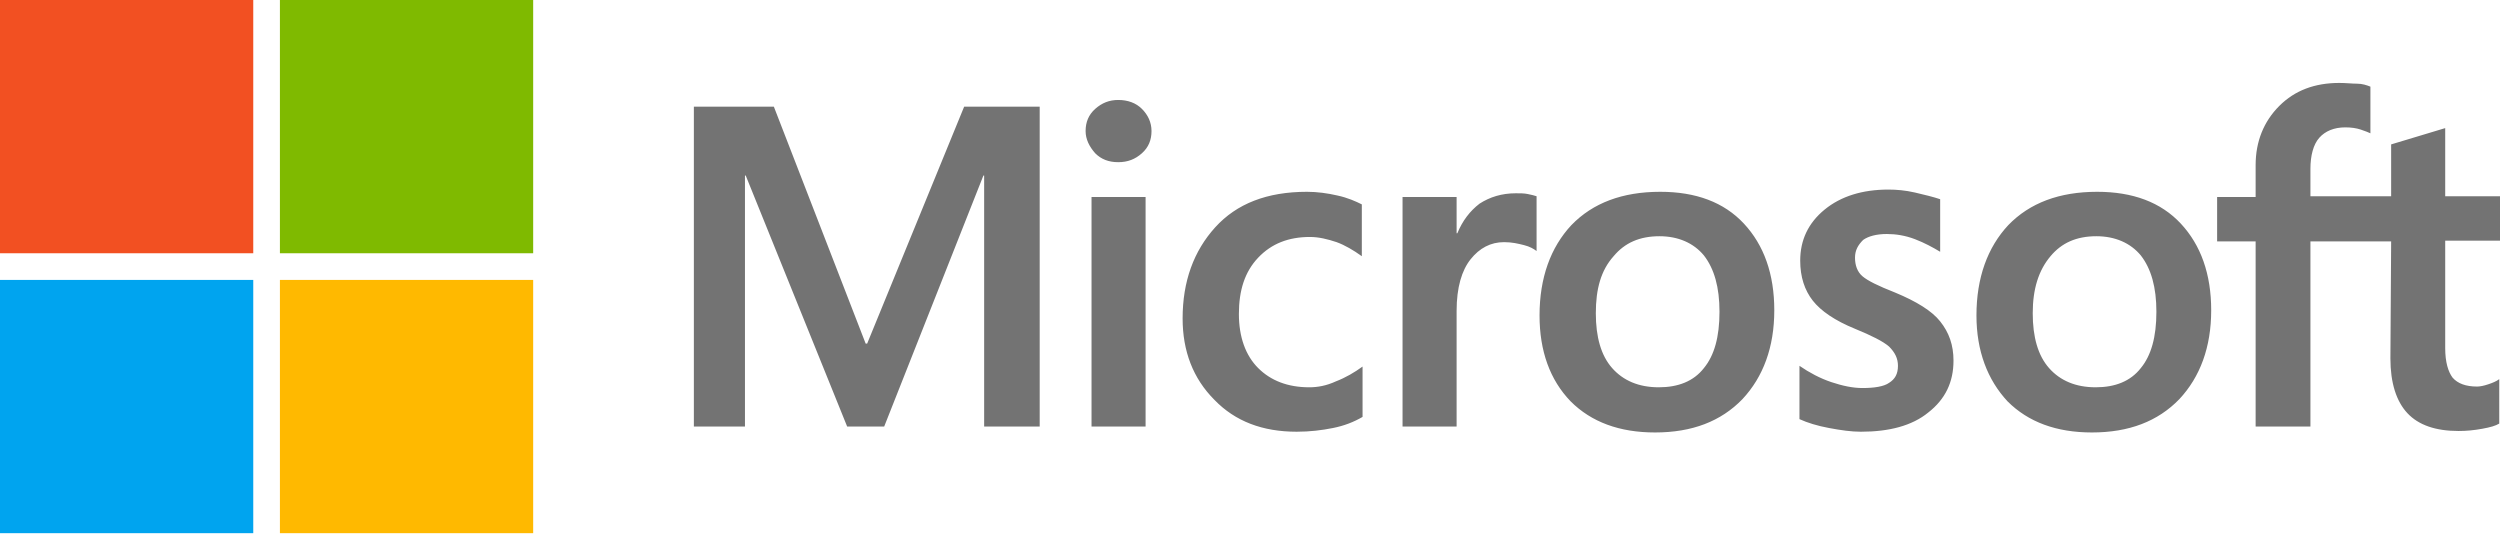
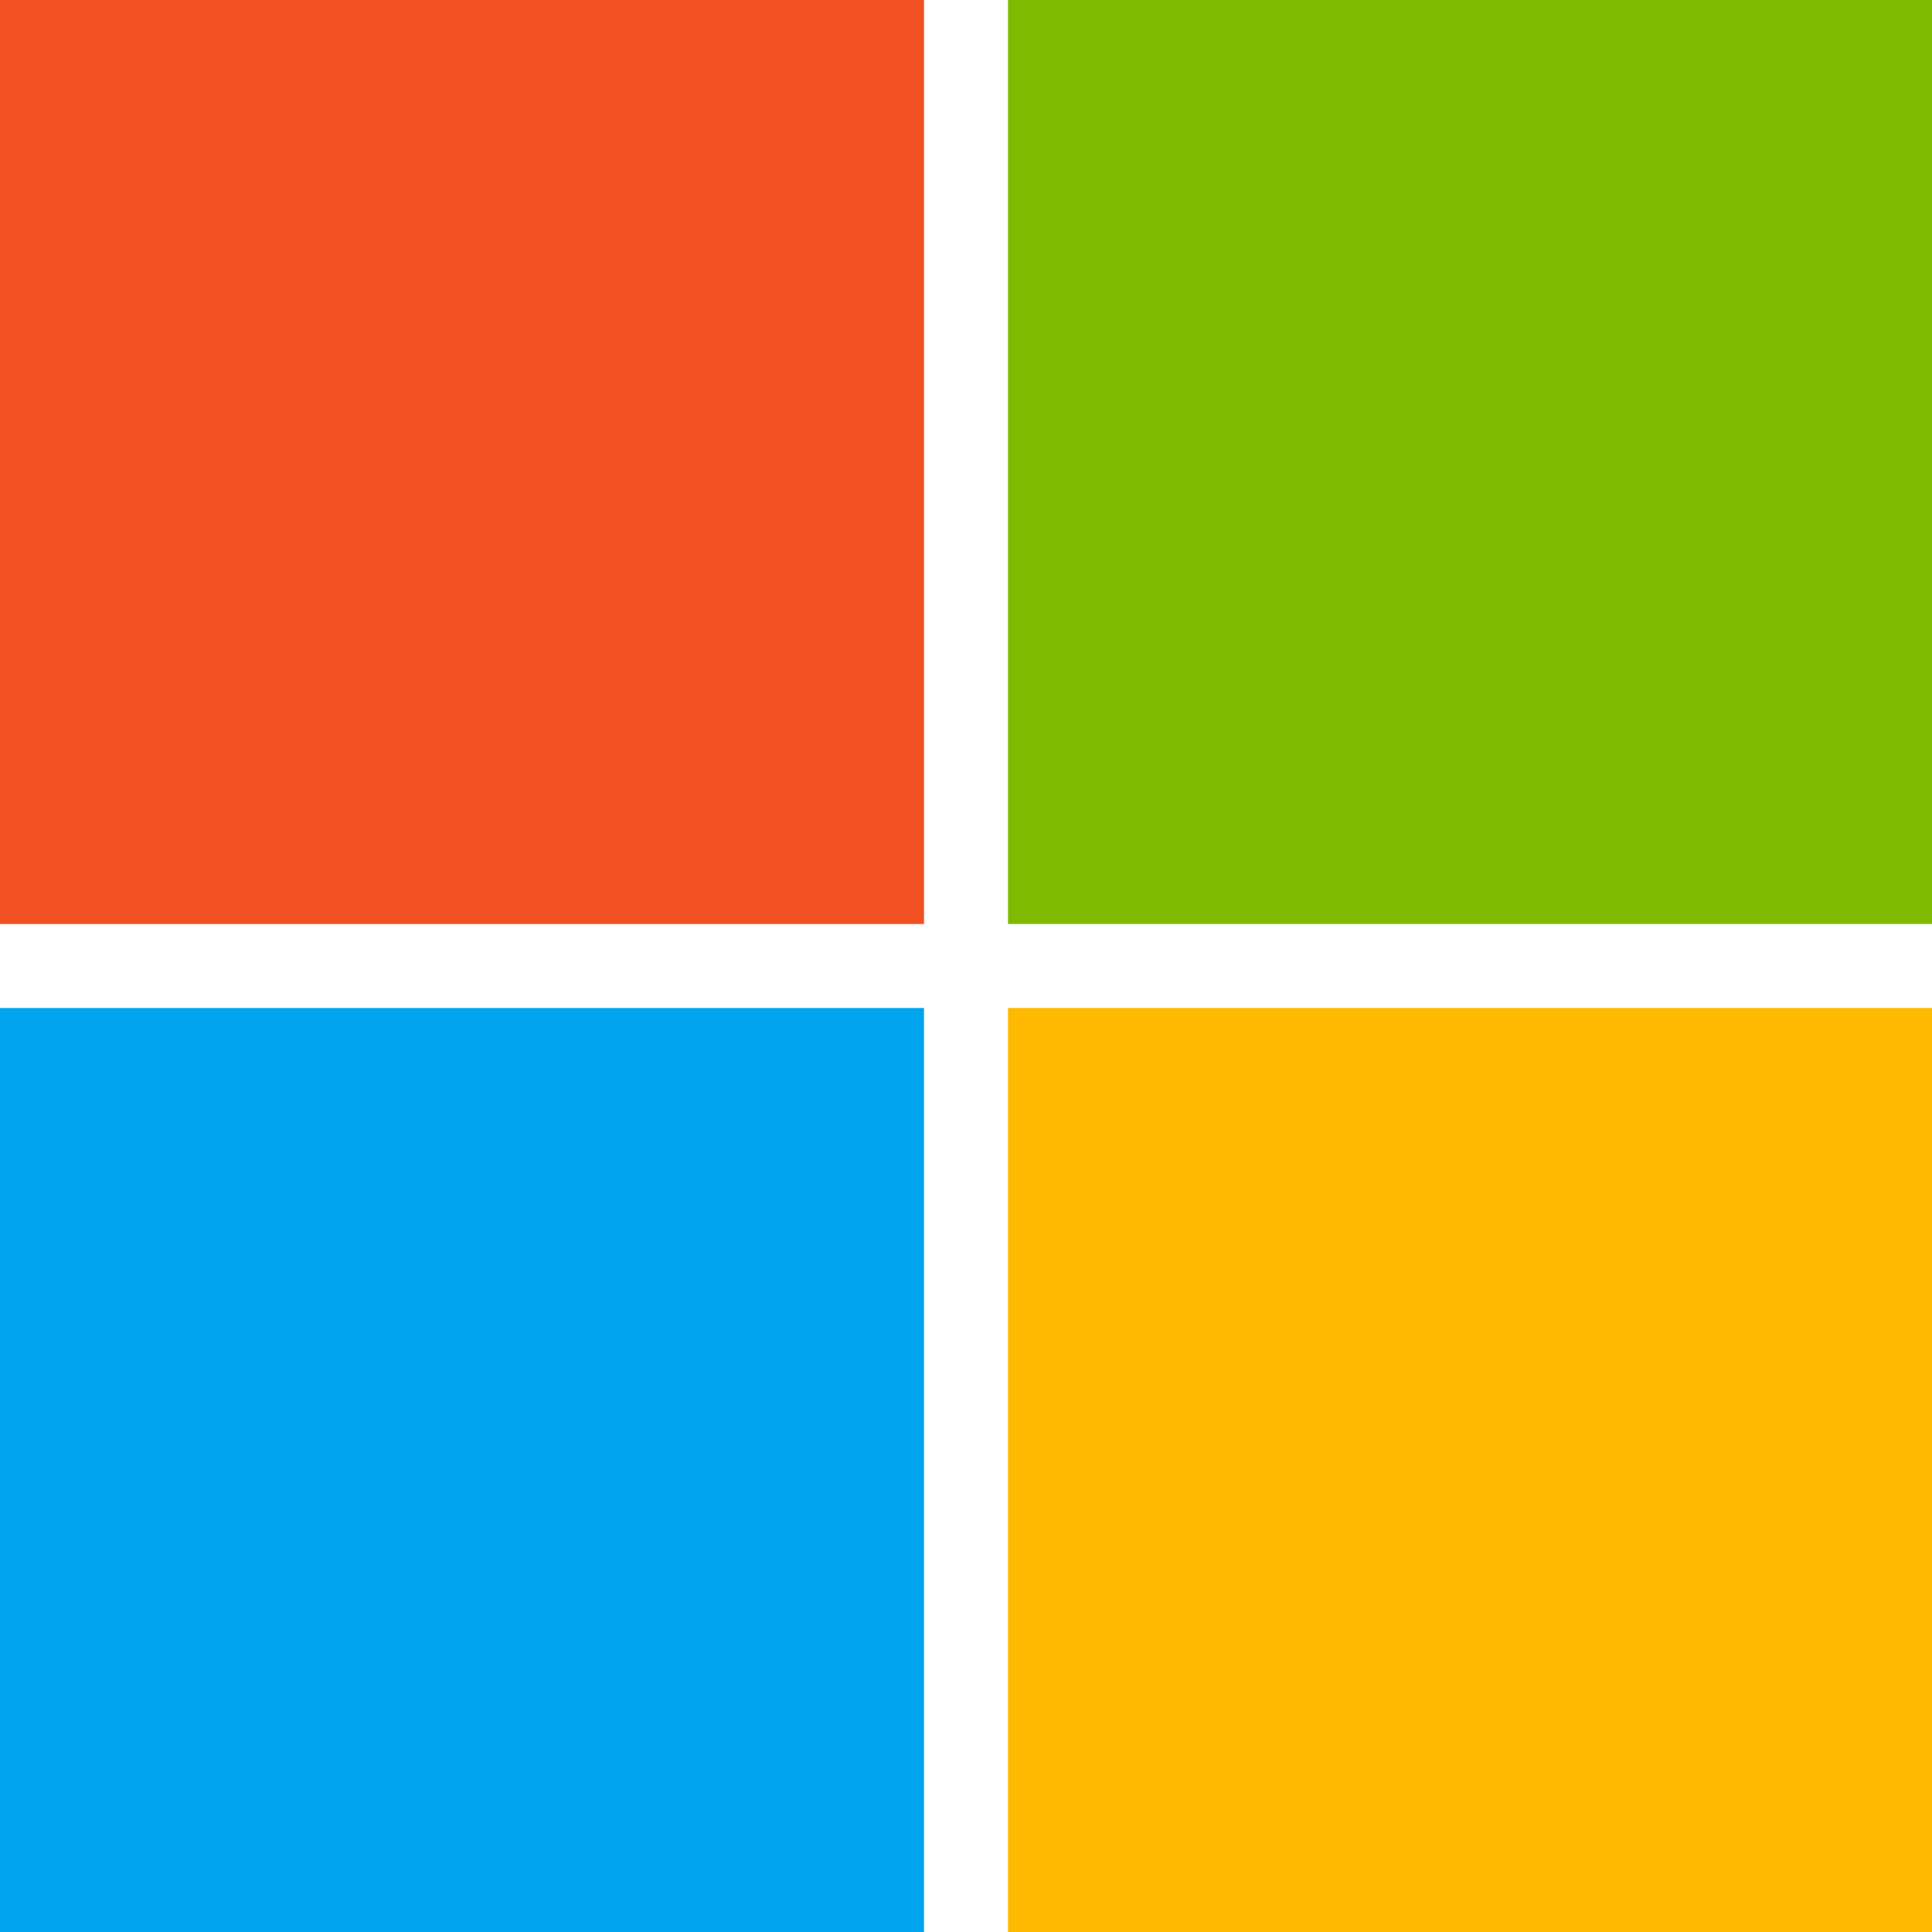
- <svg xmlns="http://www.w3.org/2000/svg" version="1.1" viewBox="0 0 337.6 72">
-   <path fill="#737373" d="M140.4,14.4v43.2h-7.5V23.7h-0.1l-13.4,33.9h-5l-13.7-33.9h-0.1v33.9h-6.9V14.4h10.8l12.4,32h0.2l13.1-32H140.4 z M146.6,17.7c0-1.2,0.4-2.2,1.3-3c0.9-0.8,1.9-1.2,3.1-1.2c1.3,0,2.4,0.4,3.2,1.2s1.3,1.8,1.3,3c0,1.2-0.4,2.2-1.3,3 c-0.9,0.8-1.9,1.2-3.2,1.2s-2.3-0.4-3.1-1.2C147.1,19.8,146.6,18.8,146.6,17.7z M154.7,26.6v31h-7.3v-31H154.7z M176.8,52.3 c1.1,0,2.3-0.2,3.6-0.8c1.3-0.5,2.5-1.2,3.6-2v6.8c-1.2,0.7-2.5,1.2-4,1.5c-1.5,0.3-3.1,0.5-4.9,0.5c-4.6,0-8.3-1.4-11.1-4.3 c-2.9-2.9-4.3-6.6-4.3-11c0-5,1.5-9.1,4.4-12.3c2.9-3.2,7-4.8,12.4-4.8c1.4,0,2.8,0.2,4.1,0.5c1.4,0.3,2.5,0.8,3.3,1.2v7 c-1.1-0.8-2.3-1.5-3.4-1.9c-1.2-0.4-2.4-0.7-3.6-0.7c-2.9,0-5.2,0.9-7,2.8s-2.6,4.4-2.6,7.6c0,3.1,0.9,5.6,2.6,7.3 C171.6,51.4,173.9,52.3,176.8,52.3z M204.7,26.1c0.6,0,1.1,0,1.6,0.1s0.9,0.2,1.2,0.3v7.4c-0.4-0.3-0.9-0.6-1.7-0.8 s-1.6-0.4-2.7-0.4c-1.8,0-3.3,0.8-4.5,2.3s-1.9,3.8-1.9,7v15.6h-7.3v-31h7.3v4.9h0.1c0.7-1.7,1.7-3,3-4 C201.2,26.6,202.8,26.1,204.7,26.1z M207.9,42.6c0-5.1,1.5-9.2,4.3-12.2c2.9-3,6.9-4.5,12-4.5c4.8,0,8.6,1.4,11.3,4.3 s4.1,6.8,4.1,11.7c0,5-1.5,9-4.3,12c-2.9,3-6.8,4.5-11.8,4.5c-4.8,0-8.6-1.4-11.4-4.2C209.3,51.3,207.9,47.4,207.9,42.6z M215.5,42.3c0,3.2,0.7,5.7,2.2,7.4s3.6,2.6,6.3,2.6c2.6,0,4.7-0.8,6.1-2.6c1.4-1.7,2.1-4.2,2.1-7.6c0-3.3-0.7-5.8-2.1-7.6 c-1.4-1.7-3.5-2.6-6-2.6c-2.7,0-4.7,0.9-6.2,2.7C216.2,36.5,215.5,39,215.5,42.3z M250.5,34.8c0,1,0.3,1.9,1,2.5 c0.7,0.6,2.1,1.3,4.4,2.2c2.9,1.2,5,2.5,6.1,3.9c1.2,1.5,1.8,3.2,1.8,5.3c0,2.9-1.1,5.2-3.4,7c-2.2,1.8-5.3,2.6-9.1,2.6 c-1.3,0-2.7-0.2-4.3-0.5c-1.6-0.3-2.9-0.7-4-1.2v-7.2c1.3,0.9,2.8,1.7,4.3,2.2c1.5,0.5,2.9,0.8,4.2,0.8c1.6,0,2.9-0.2,3.6-0.7 c0.8-0.5,1.2-1.2,1.2-2.3c0-1-0.4-1.8-1.2-2.6c-0.8-0.7-2.4-1.5-4.6-2.4c-2.7-1.1-4.6-2.4-5.7-3.8s-1.7-3.2-1.7-5.4 c0-2.8,1.1-5.1,3.3-6.9c2.2-1.8,5.1-2.7,8.6-2.7c1.1,0,2.3,0.1,3.6,0.4s2.5,0.6,3.4,0.9V34c-1-0.6-2.1-1.2-3.4-1.7 c-1.3-0.5-2.6-0.7-3.8-0.7c-1.4,0-2.5,0.3-3.2,0.8C250.9,33.1,250.5,33.8,250.5,34.8z M266.9,42.6c0-5.1,1.5-9.2,4.3-12.2 c2.9-3,6.9-4.5,12-4.5c4.8,0,8.6,1.4,11.3,4.3s4.1,6.8,4.1,11.7c0,5-1.5,9-4.3,12c-2.9,3-6.8,4.5-11.8,4.5c-4.8,0-8.6-1.4-11.4-4.2 C268.4,51.3,266.9,47.4,266.9,42.6z M274.5,42.3c0,3.2,0.7,5.7,2.2,7.4s3.6,2.6,6.3,2.6c2.6,0,4.7-0.8,6.1-2.6 c1.4-1.7,2.1-4.2,2.1-7.6c0-3.3-0.7-5.8-2.1-7.6c-1.4-1.7-3.5-2.6-6-2.6c-2.7,0-4.7,0.9-6.2,2.7C275.3,36.5,274.5,39,274.5,42.3z M322.9,32.6h-10.9v25h-7.4v-25h-5.2v-6h5.2v-4.3c0-3.2,1.1-5.9,3.2-8s4.8-3.1,8.1-3.1c0.9,0,1.7,0.1,2.4,0.1s1.3,0.2,1.8,0.4v6.3 c-0.2-0.1-0.7-0.3-1.3-0.5c-0.6-0.2-1.3-0.3-2.1-0.3c-1.5,0-2.7,0.5-3.5,1.4c-0.8,0.9-1.2,2.4-1.2,4.2v3.7h10.9v-7l7.3-2.2v9.2h7.4 v6h-7.4v14.5c0,1.9,0.4,3.2,1,4c0.7,0.8,1.8,1.2,3.3,1.2c0.4,0,0.9-0.1,1.5-0.3c0.6-0.2,1.1-0.4,1.5-0.7v6c-0.5,0.3-1.2,0.5-2.3,0.7 c-1.1,0.2-2.1,0.3-3.2,0.3c-3.1,0-5.4-0.8-6.9-2.4c-1.5-1.6-2.3-4.1-2.3-7.4L322.9,32.6L322.9,32.6z" />
-   <rect fill="#F25022" width="34.2" height="34.2" />
-   <rect x="37.8" fill="#7FBA00" width="34.2" height="34.2" />
-   <rect y="37.8" fill="#00A4EF" width="34.2" height="34.2" />
-   <rect x="37.8" y="37.8" fill="#FFB900" width="34.2" height="34.2" />
+ <svg xmlns="http://www.w3.org/2000/svg" viewBox="0 0 23 23">
+   <rect x="0" y="0" width="11" height="11" fill="#F25022" />
+   <rect x="12" y="0" width="11" height="11" fill="#7FBA00" />
+   <rect x="0" y="12" width="11" height="11" fill="#00A4EF" />
+   <rect x="12" y="12" width="11" height="11" fill="#FFB900" />
</svg>
